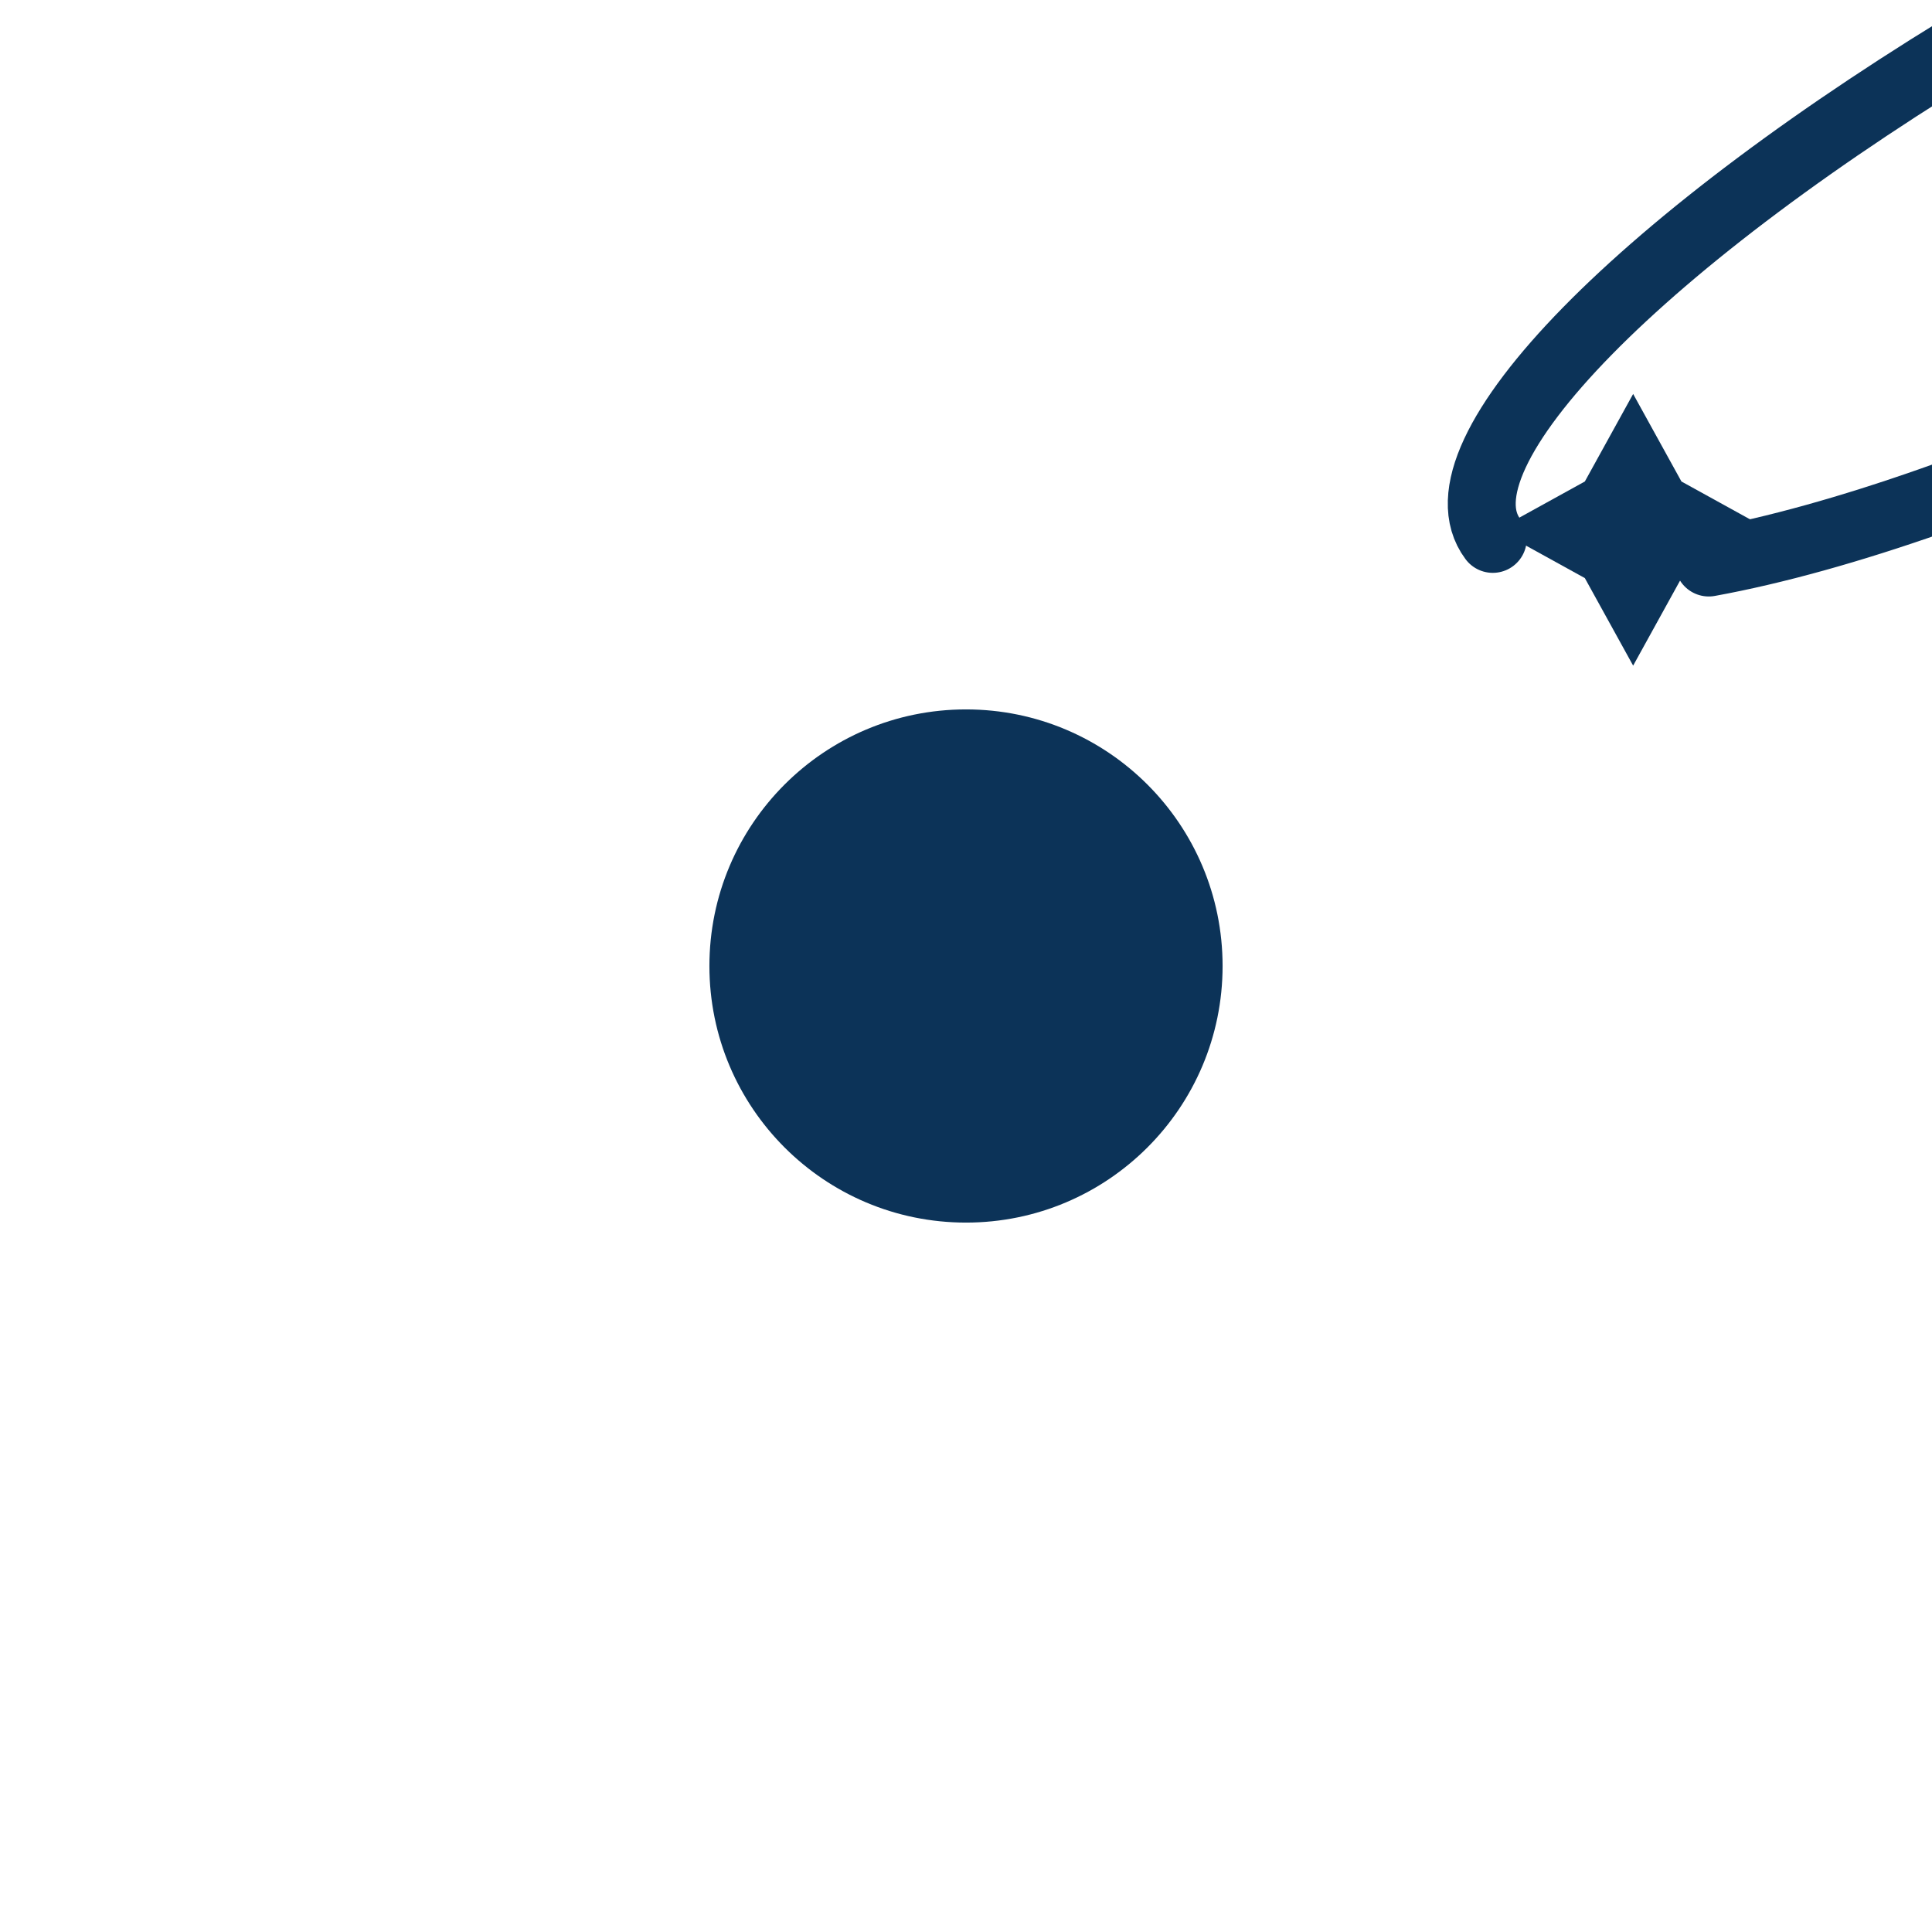
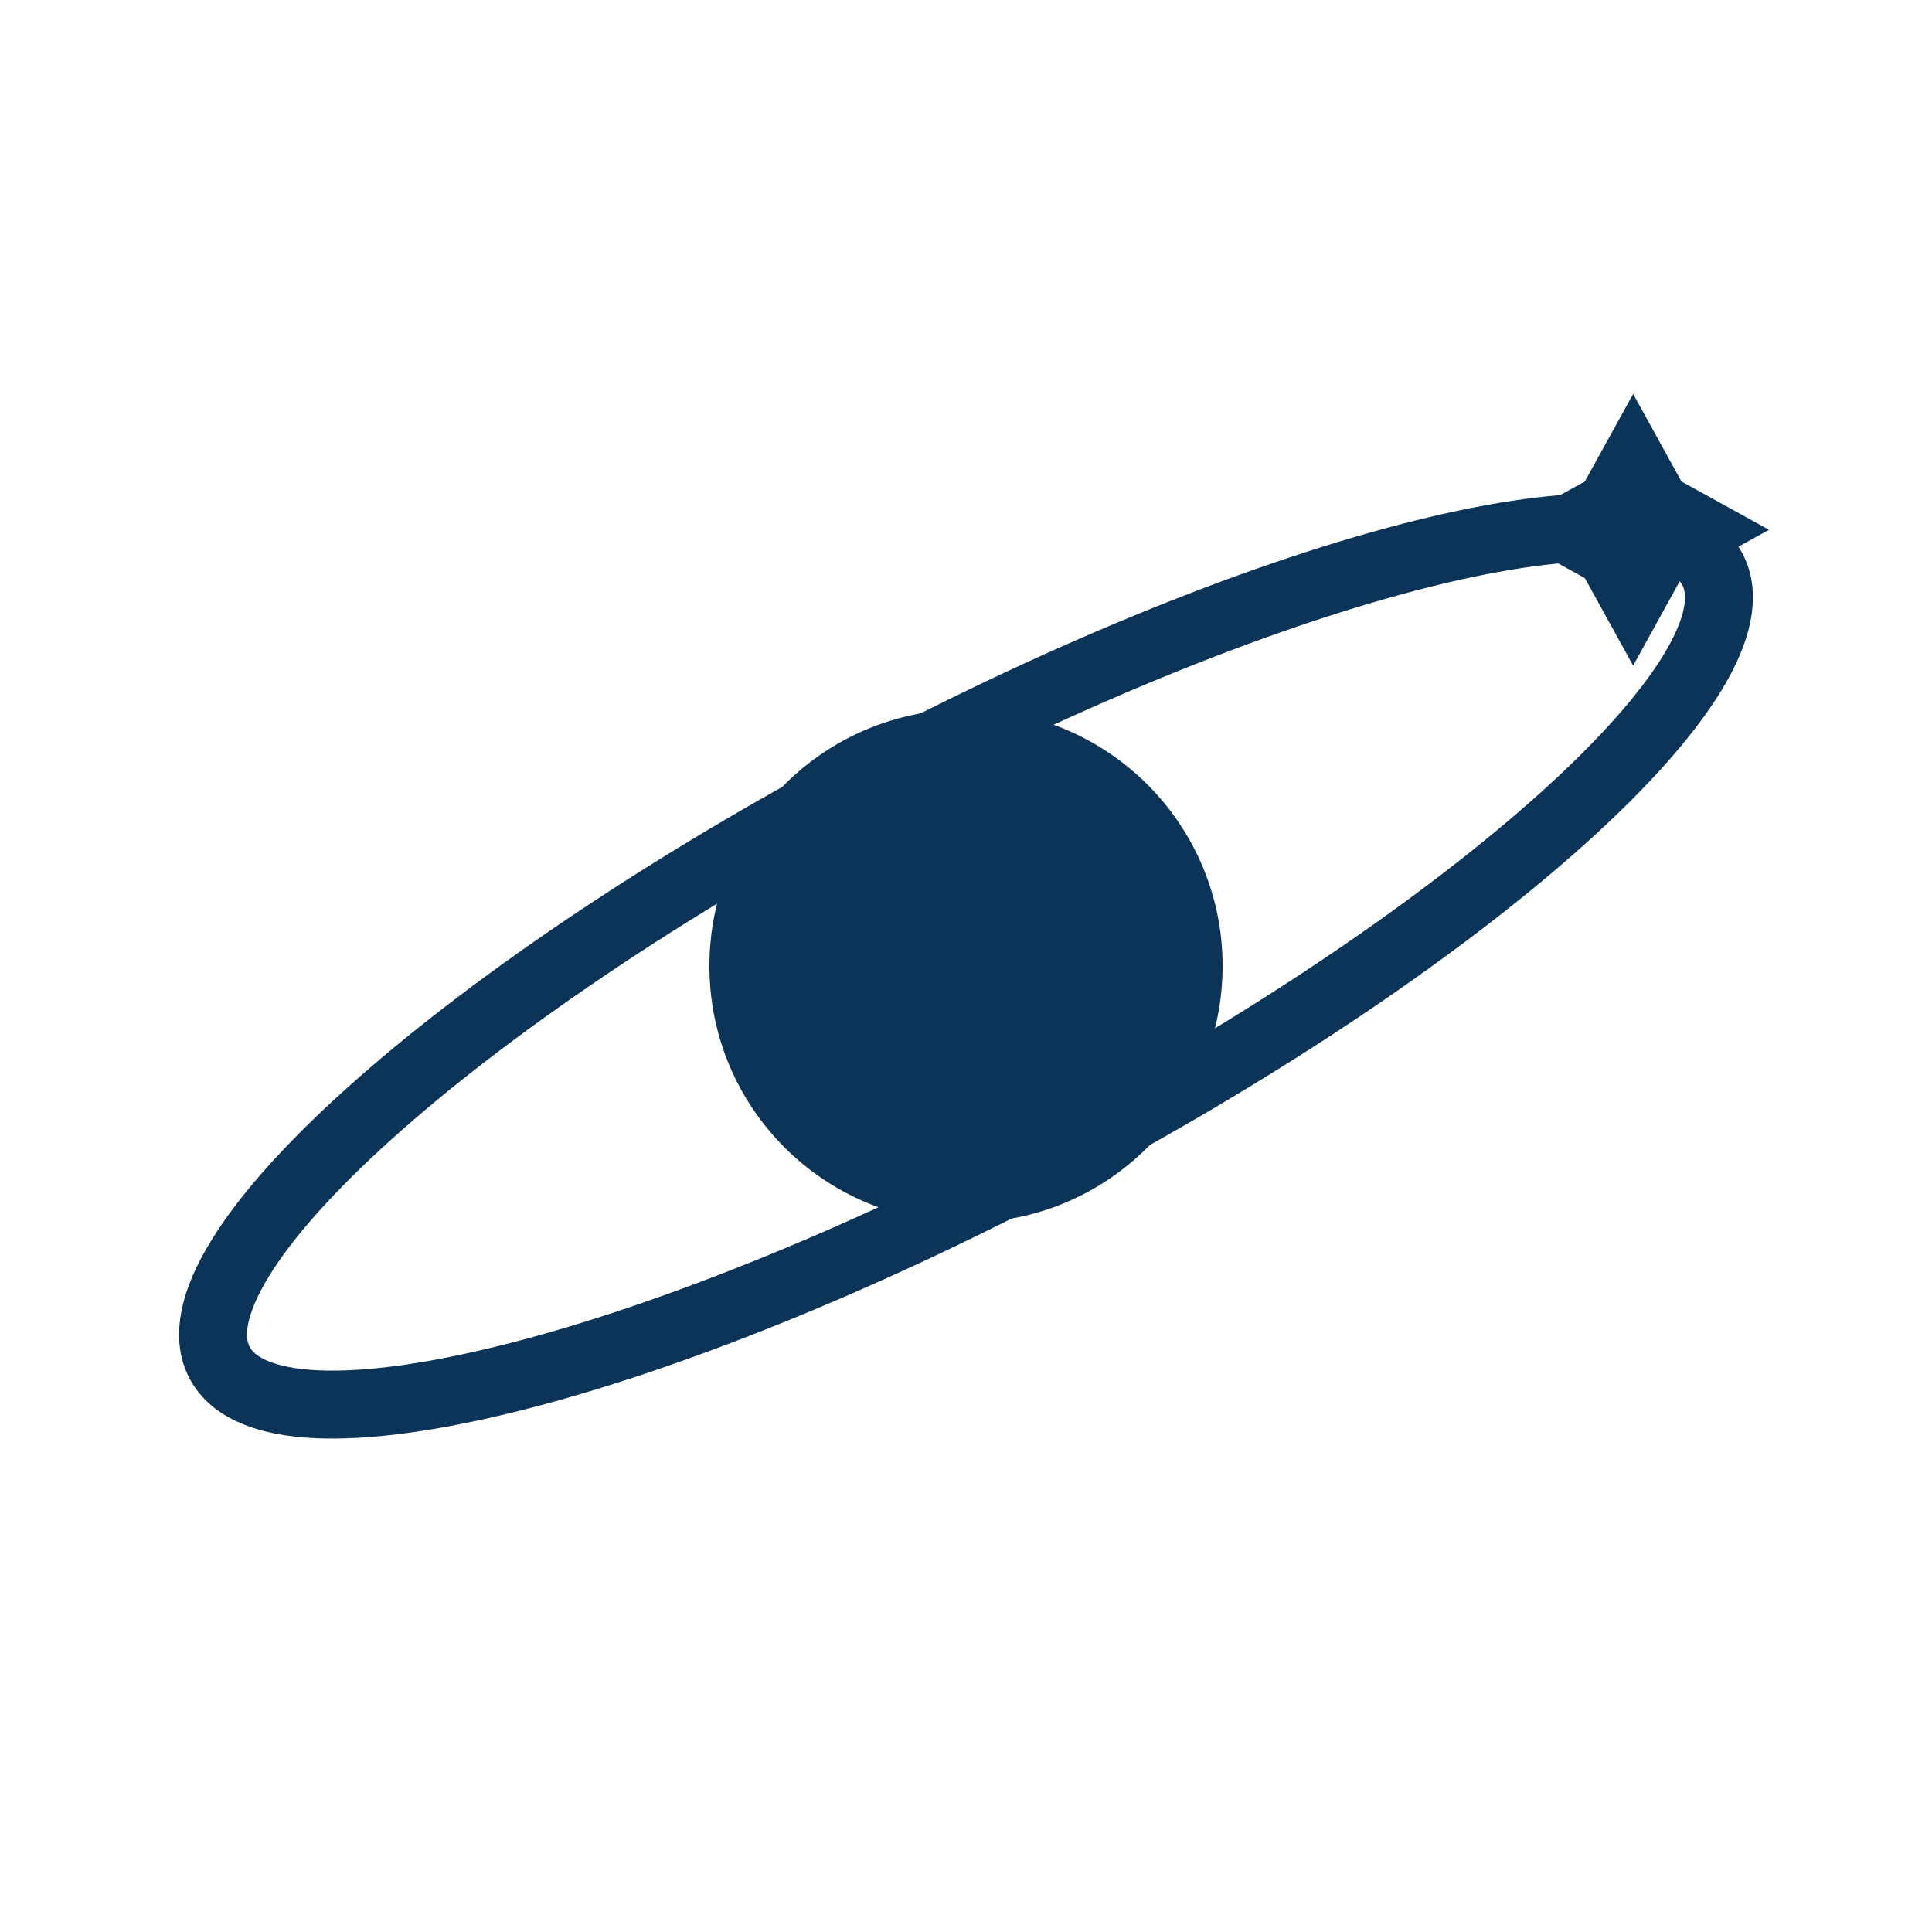
<svg xmlns="http://www.w3.org/2000/svg" viewBox="0 0 128 128" fill="none" role="img" aria-label="JosspaTech">
-   <g transform="rotate(-28 64 64)" stroke="#0C3358" stroke-width="4.5" stroke-linecap="round">
-     <path d="M108.1 55.4 A56 14 0 1 1 120 63.5" />
-   </g>
+   <ellipse cx="64" cy="64" rx="56" ry="14" stroke="#0C3358" stroke-width="4.5" transform="rotate(-28 64 64)" />
  <circle cx="64" cy="64" r="17" fill="#0C3358" />
  <path d="M108.2,26.1 111.4,31.9 117.2,35.1 111.4,38.3 108.2,44.1 105.0,38.3 99.2,35.1 105.0,31.9 Z" fill="#0C3358" />
</svg>
